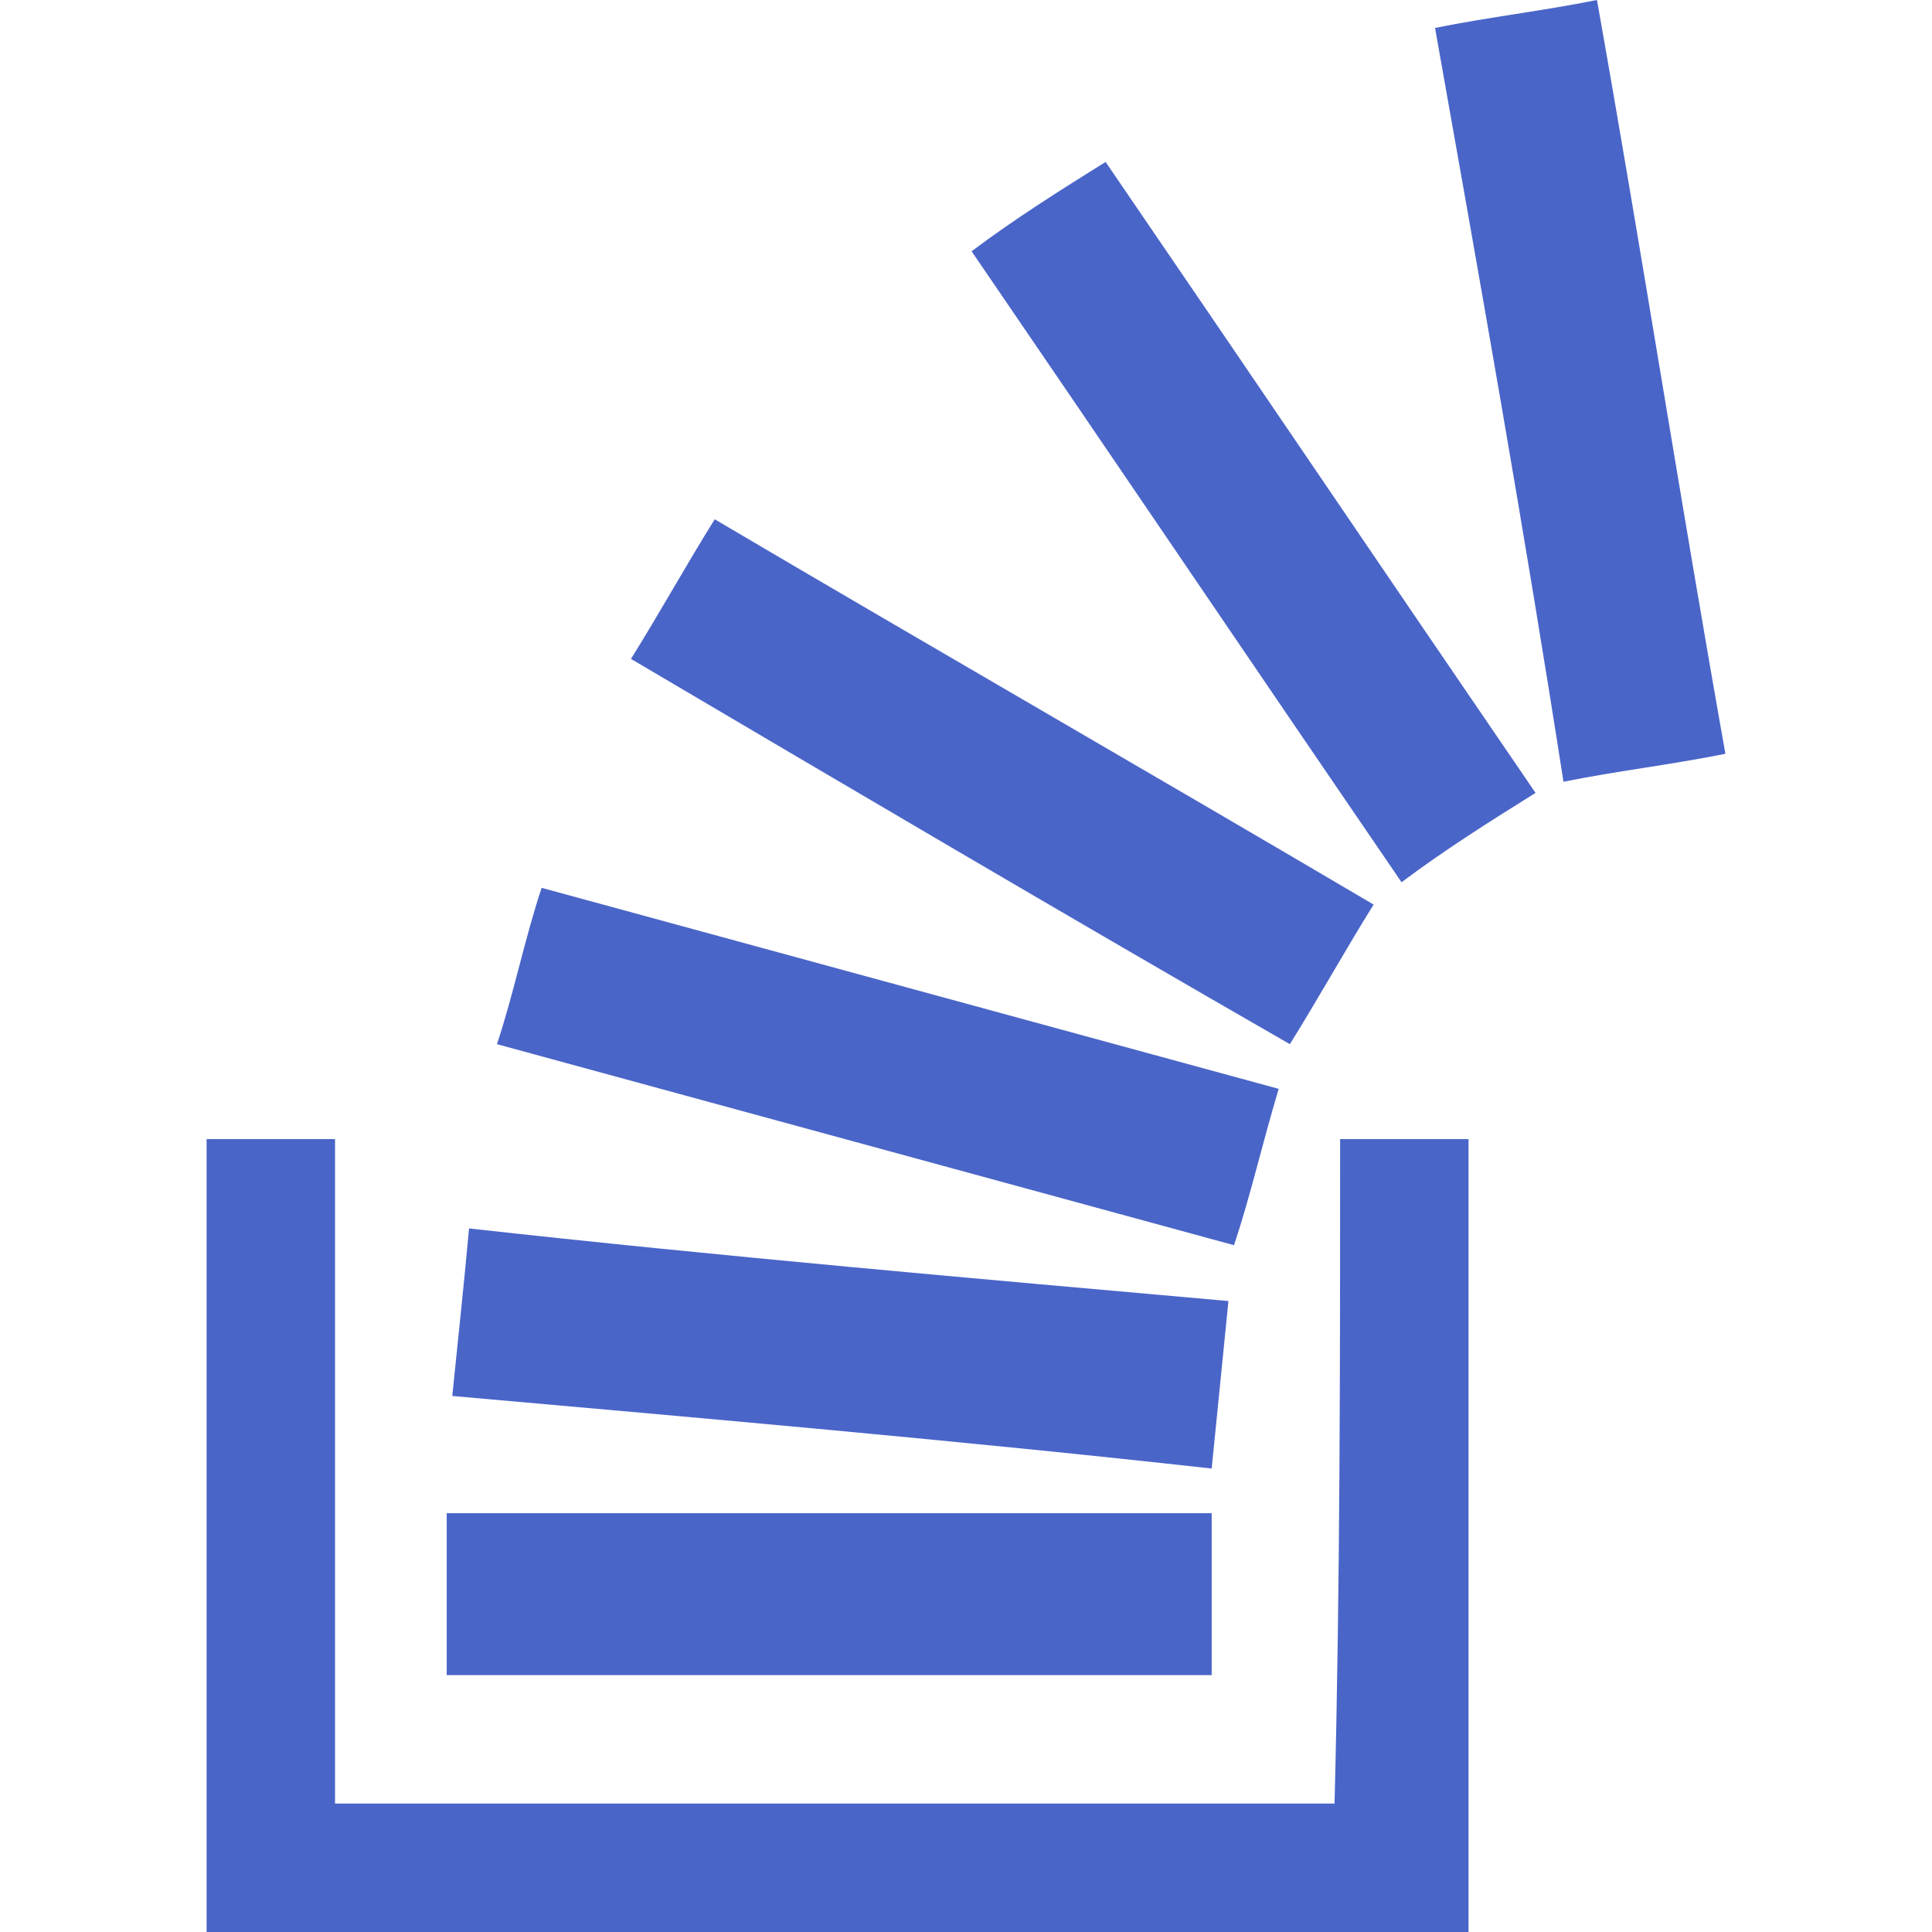
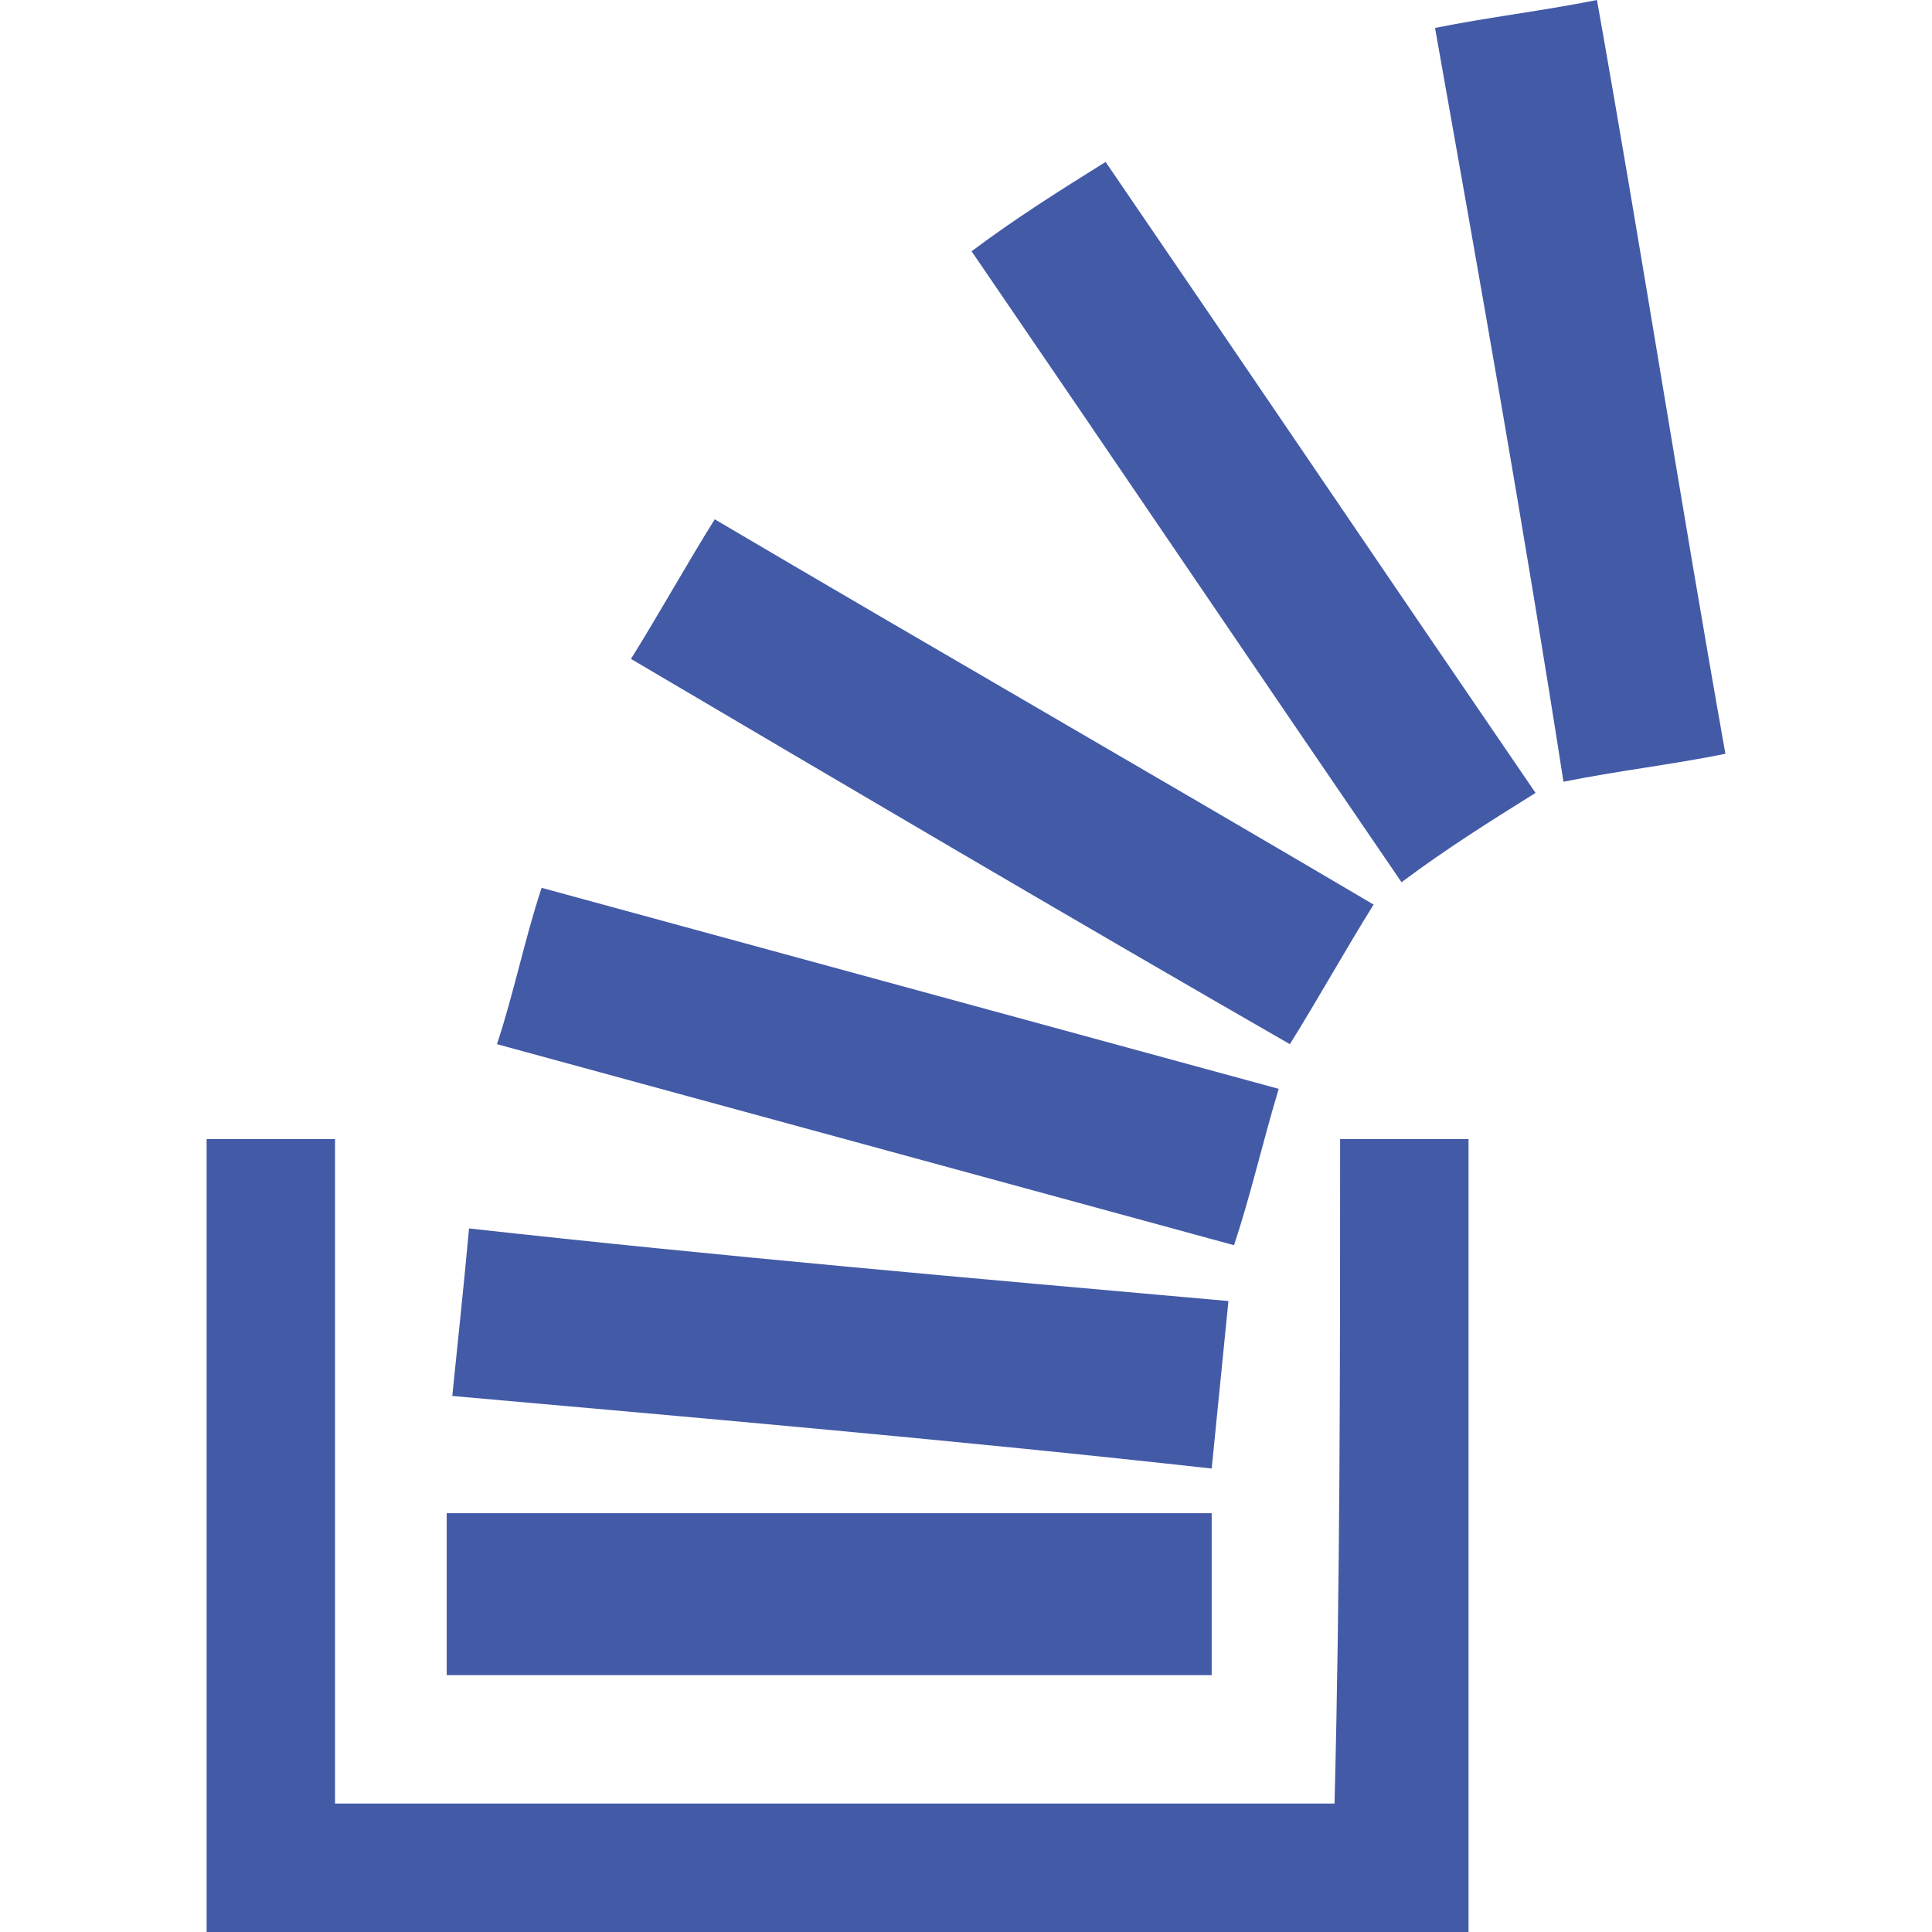
- <svg xmlns="http://www.w3.org/2000/svg" fill="#4a65c8" width="512" height="512" viewBox="0 0 34.6 34.6">
+ <svg xmlns="http://www.w3.org/2000/svg" fill="#435aa7" width="512" height="512" viewBox="0 0 34.6 34.6">
  <path d="M24 20.4c0.8 0 1.6 0 2.3 0 0 4.7 0 9.5 0 14.2 -7.5 0-15.1 0-22.6 0 0-4.7 0-9.5 0-14.2 0.8 0 1.5 0 2.3 0 0 4 0 7.9 0 11.9 6 0 12 0 17.9 0C24 28.4 24 24.4 24 20.4zM17.4 4.5c2.6 3.8 5.1 7.5 7.7 11.3 0.8-0.6 1.6-1.1 2.4-1.6 -2.6-3.8-5.1-7.5-7.7-11.3C19 3.4 18.2 3.9 17.4 4.5zM24.6 16.2c-3.9-2.3-7.9-4.6-11.8-6.9 -0.5 0.8-1 1.7-1.5 2.5 3.9 2.3 7.8 4.6 11.8 6.9C23.6 17.9 24.1 17 24.6 16.2zM28.6 0c-1 0.2-1.9 0.3-2.9 0.5 0.8 4.5 1.6 9 2.3 13.5 1-0.2 1.9-0.3 2.9-0.5C30.1 9 29.4 4.5 28.6 0zM22.9 19.5c-4.4-1.2-8.8-2.4-13.2-3.6 -0.3 0.9-0.5 1.9-0.8 2.8 4.4 1.2 8.8 2.4 13.2 3.6C22.4 21.4 22.6 20.5 22.9 19.5zM21.7 27.1c-4.6 0-9.1 0-13.7 0 0 1 0 1.9 0 2.9 4.6 0 9.1 0 13.7 0C21.7 29 21.7 28.1 21.7 27.1zM22 23.3c-4.5-0.4-9.1-0.8-13.6-1.3C8.3 23.1 8.2 24 8.1 25c4.5 0.4 9.1 0.8 13.6 1.3C21.8 25.3 21.9 24.3 22 23.3z" />
</svg>
